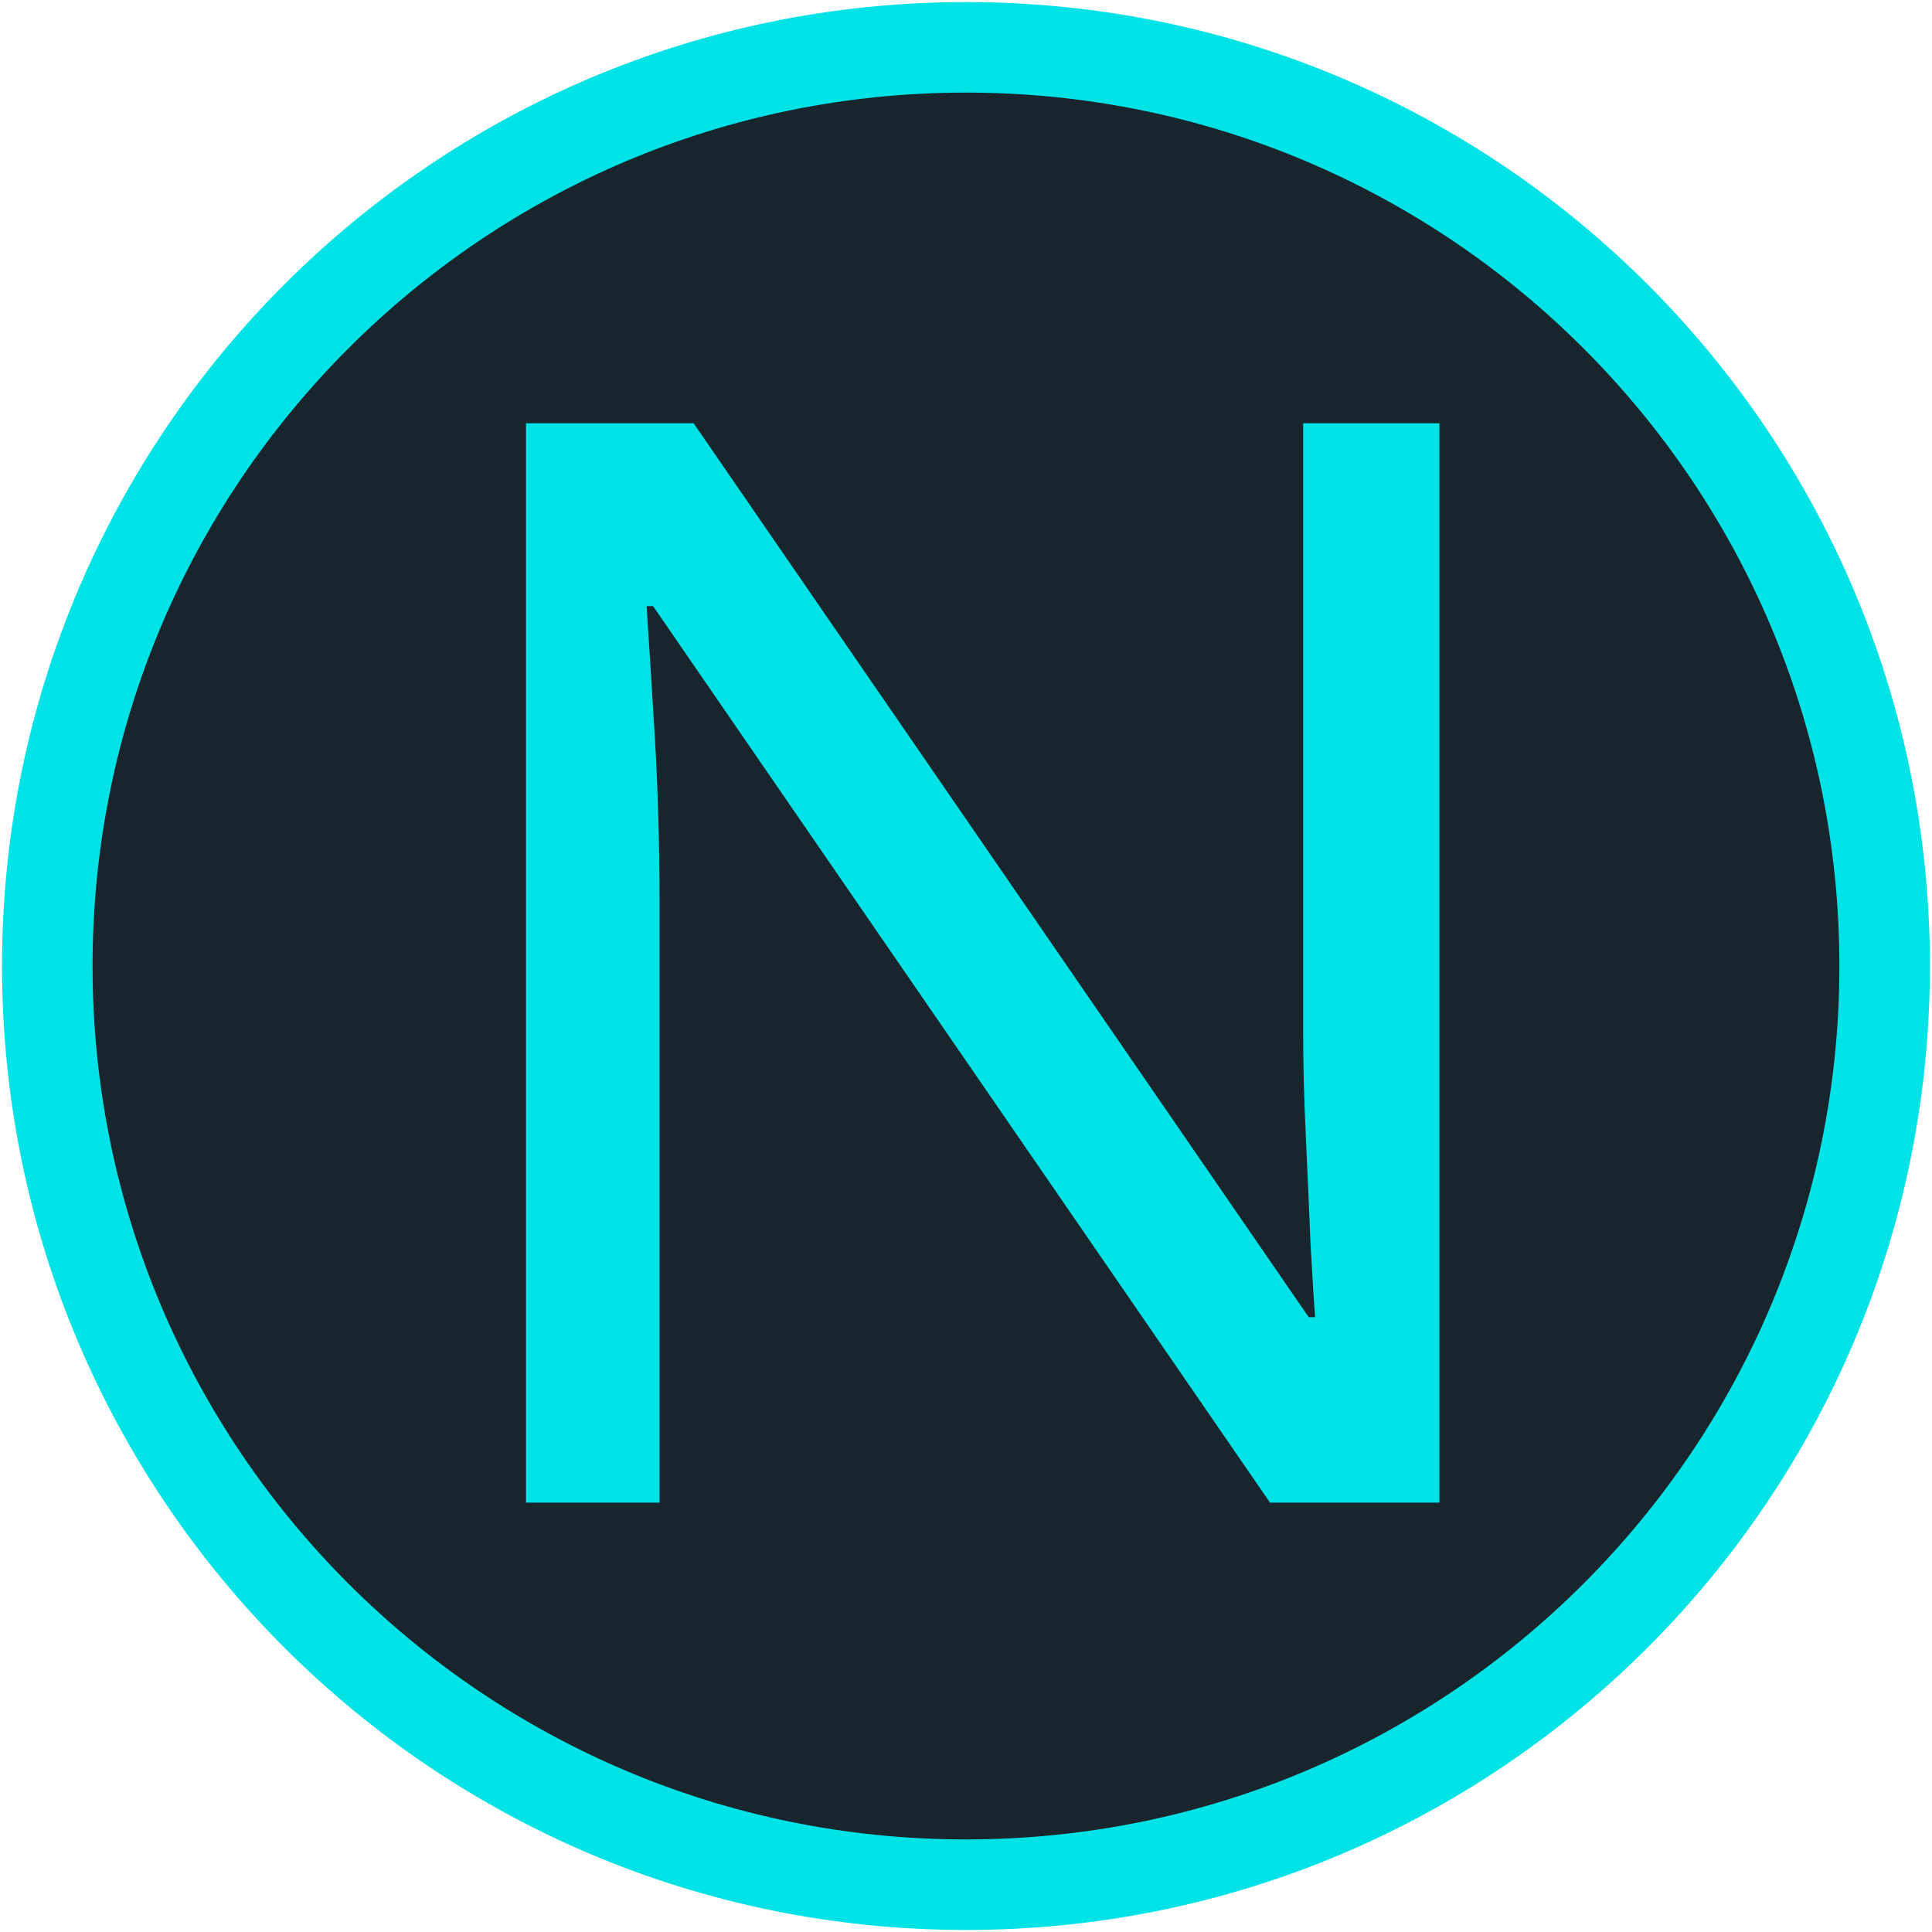
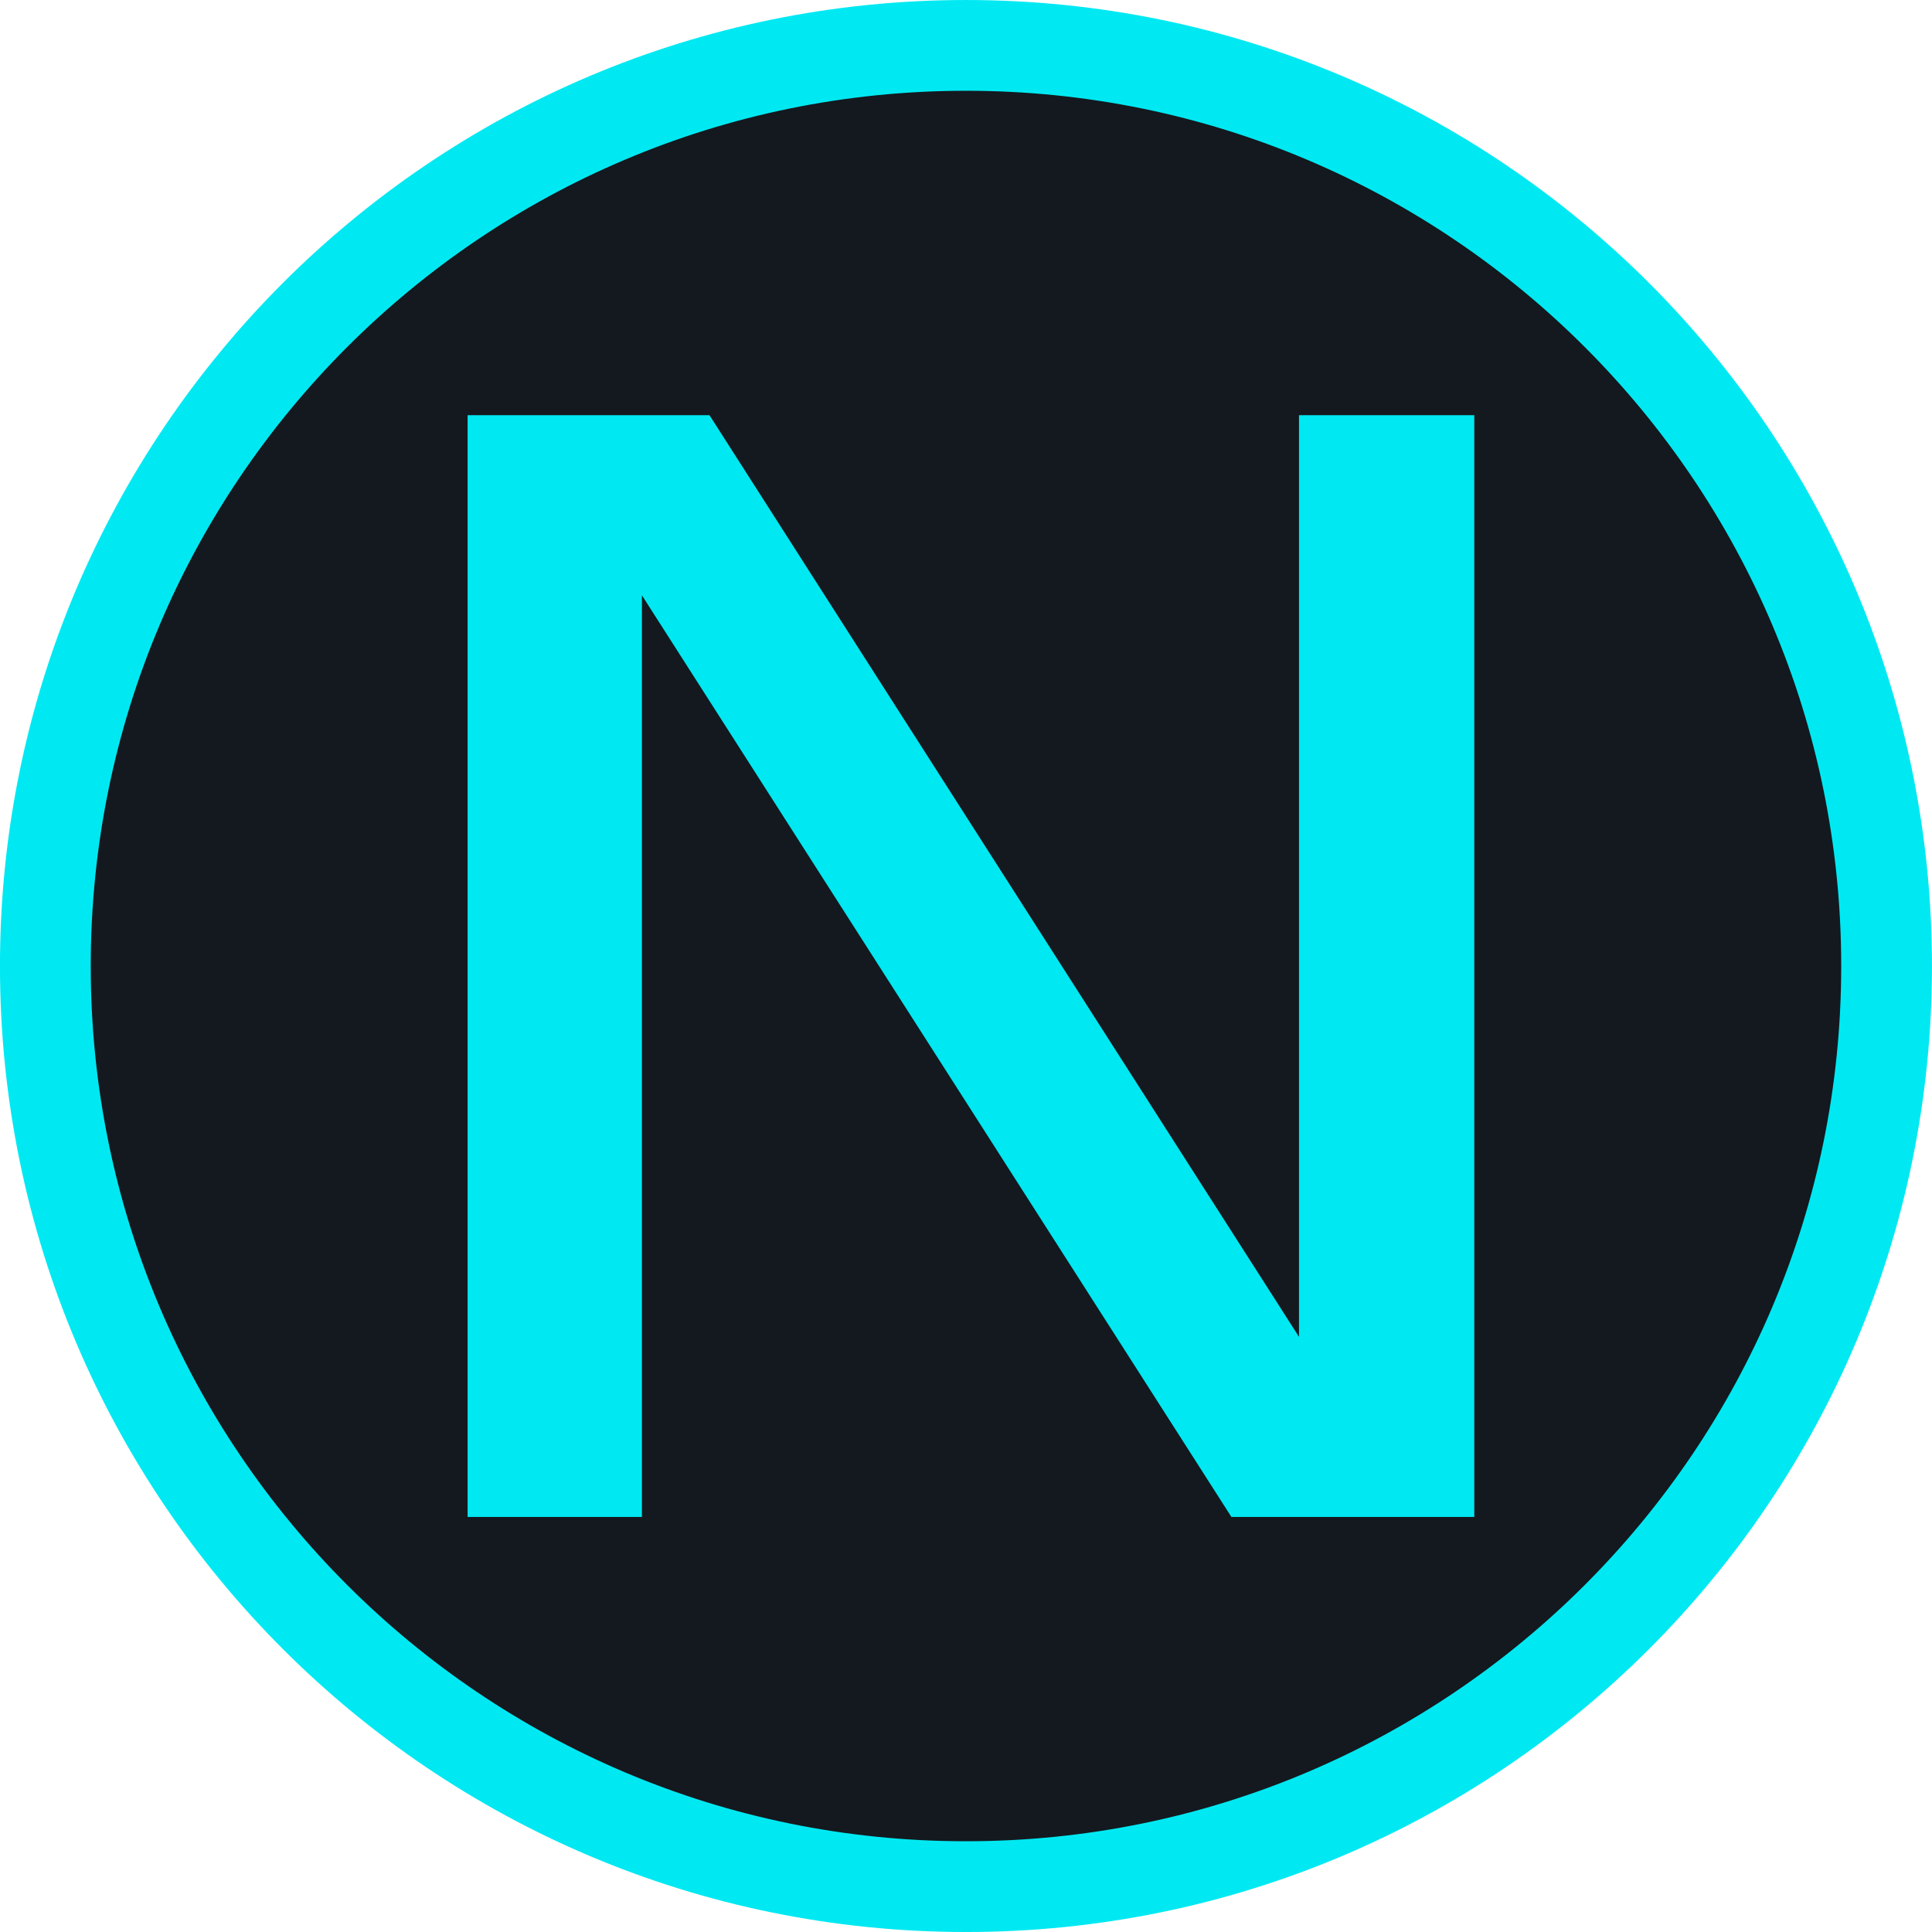
<svg xmlns="http://www.w3.org/2000/svg" width="128" height="128" viewBox="0 0 33.867 33.867" version="1.1" id="svg8">
  <defs id="defs2" />
  <g id="layer1" transform="translate(0,-263.1333)">
-     <circle style="opacity:1;vector-effect:none;fill:#19252c;fill-opacity:1;stroke:none;stroke-width:8.926;stroke-linecap:butt;stroke-linejoin:miter;stroke-miterlimit:4;stroke-dasharray:none;stroke-dashoffset:0;stroke-opacity:1" id="path1380" cx="-16.933" cy="-280.067" transform="scale(-1)" r="16.669" />
-     <circle style="opacity:1;vector-effect:none;fill:none;fill-opacity:1;stroke:#00e3e6;stroke-width:1.587;stroke-linecap:butt;stroke-linejoin:miter;stroke-miterlimit:4;stroke-dasharray:none;stroke-dashoffset:0;stroke-opacity:1" id="path1380-3" cx="-16.933" cy="-280.067" transform="scale(-1)" r="16.104" />
-     <text xml:space="preserve" style="font-style:normal;font-weight:normal;font-size:27.38px;line-height:1.25;font-family:sans-serif;letter-spacing:0px;word-spacing:0px;fill:#00e3e6;fill-opacity:1;stroke:none;stroke-width:0.684" x="6.268" y="299.034" id="text1399" transform="scale(1.03303,0.9680263)">
-       <tspan id="tspan1397" x="6.268" y="299.034" style="fill:#00e3e6;fill-opacity:1;stroke-width:0.684">N</tspan>
+     <circle style="opacity:1;vector-effect:none;fill:#13191f;fill-opacity:1;stroke:none;stroke-width:8.926;stroke-linecap:butt;stroke-linejoin:miter;stroke-miterlimit:4;stroke-dasharray:none;stroke-dashoffset:0;stroke-opacity:1" id="path1380" cx="-16.933" cy="-280.067" transform="scale(-1)" r="16.669" />
+     <circle style="opacity:1;vector-effect:none;fill:none;fill-opacity:1;stroke:#00e9f2;stroke-width:1.591;stroke-linecap:butt;stroke-linejoin:miter;stroke-miterlimit:4;stroke-dasharray:none;stroke-dashoffset:0;stroke-opacity:1" id="path1380-3" cx="-16.933" cy="-280.067" transform="scale(-1)" r="16.138" />
+     <text xml:space="preserve" style="font-style:normal;font-variant:normal;font-weight:normal;font-stretch:normal;font-size:29.108px;line-height:1.25;font-family:'DejaVu Sans';-inkscape-font-specification:'DejaVu Sans';letter-spacing:0px;word-spacing:0px;fill:#00e9f2;fill-opacity:0.992;stroke:none;stroke-width:0.728" x="4.603" y="318.299" id="text1399" transform="scale(1.09863,0.9102245)">
+       <tspan id="tspan1397" x="4.603" y="318.299" style="font-style:normal;font-variant:normal;font-weight:normal;font-stretch:normal;font-family:'DejaVu Sans';-inkscape-font-specification:'DejaVu Sans';fill:#00e9f2;fill-opacity:0.992;stroke-width:0.728">N</tspan>
    </text>
  </g>
</svg>
